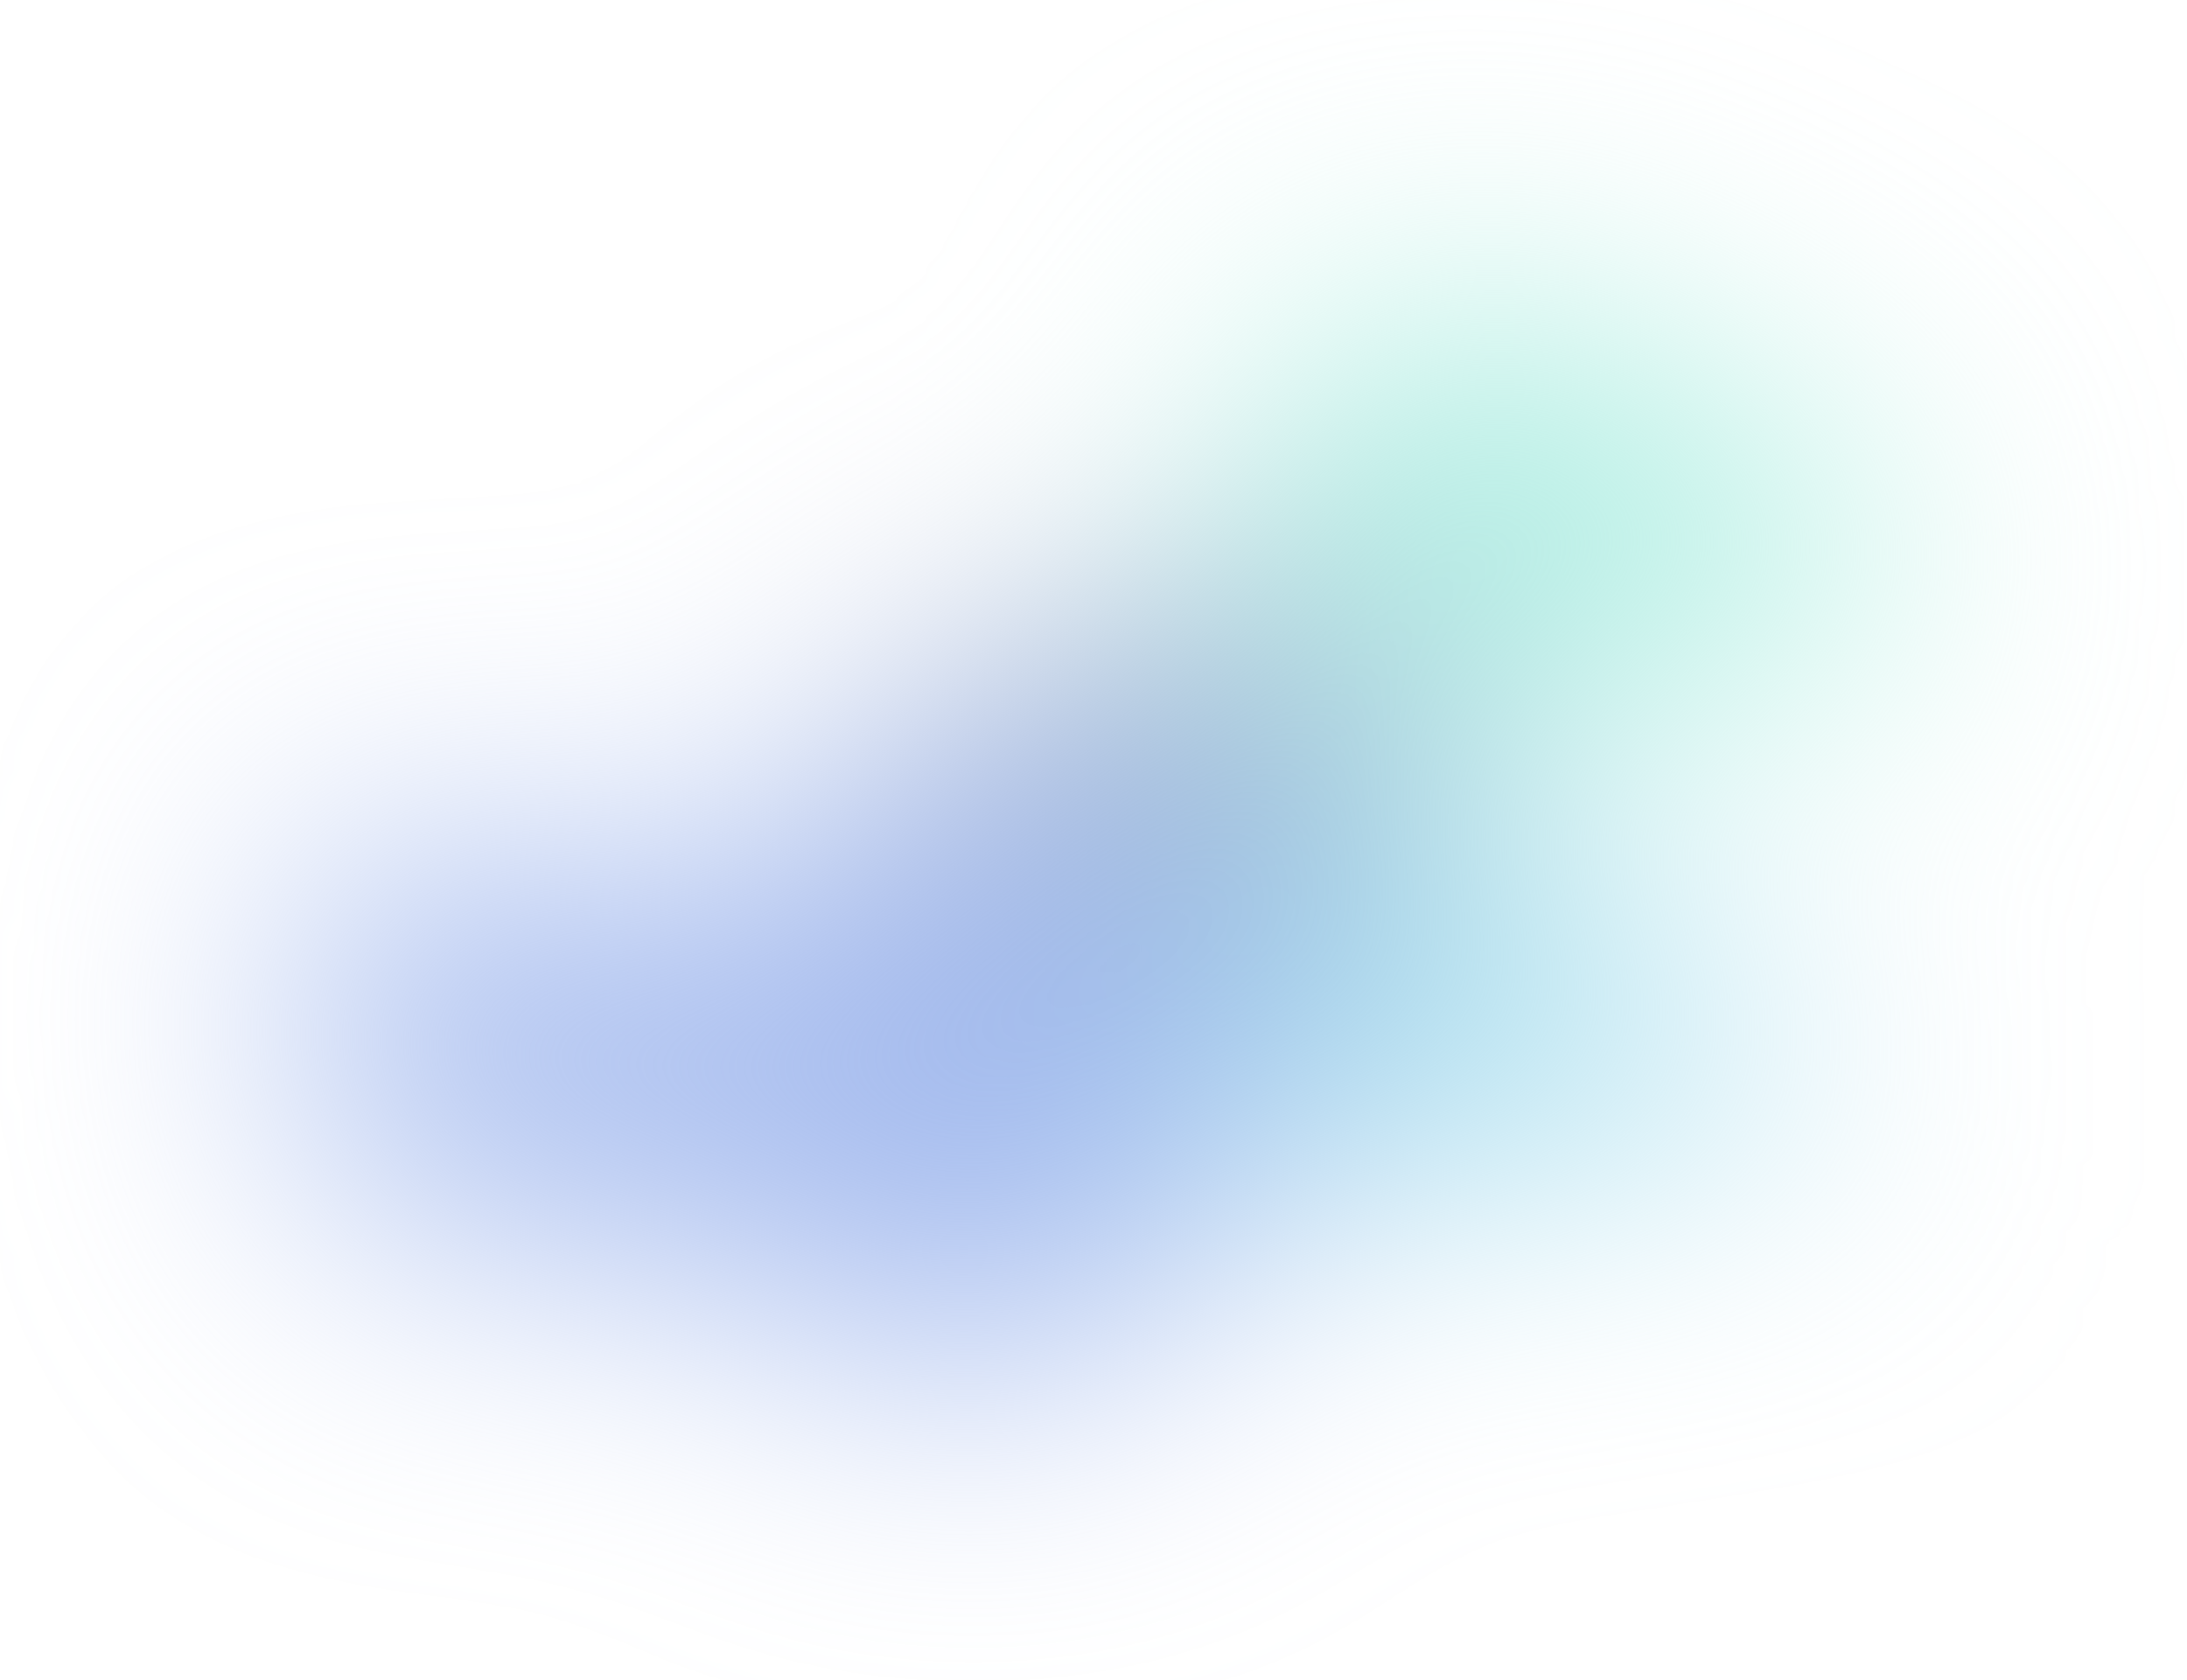
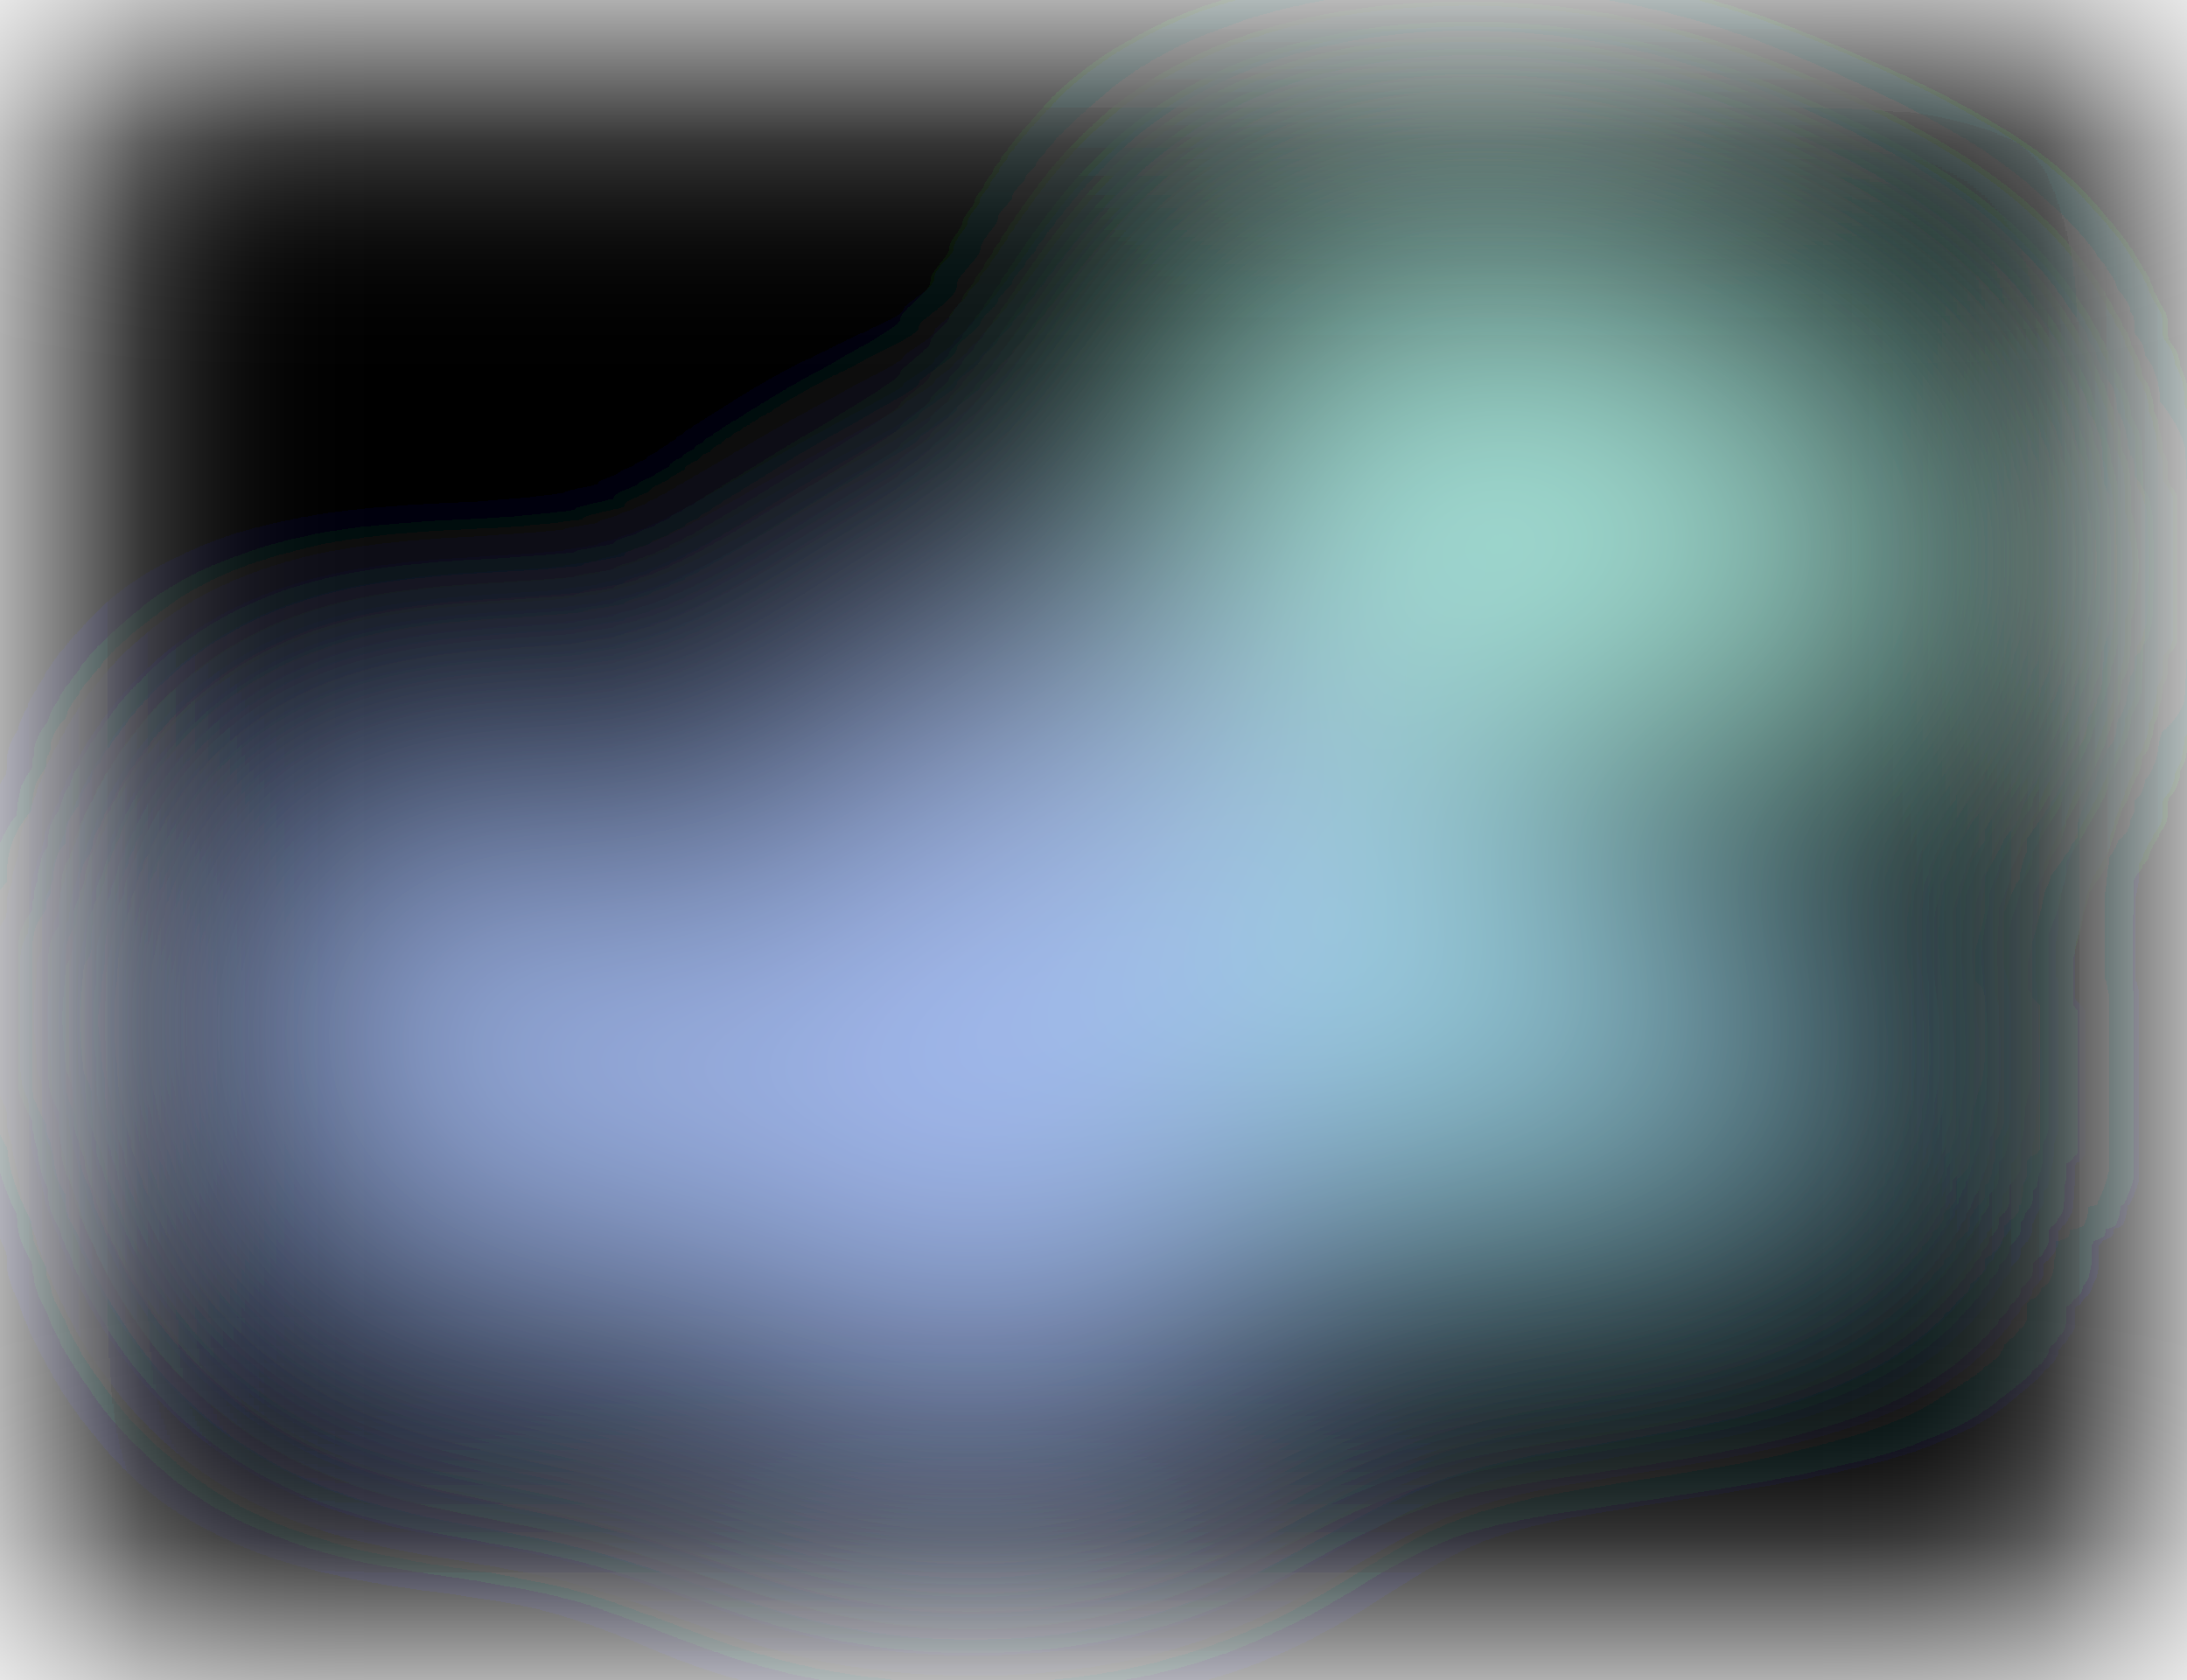
<svg xmlns="http://www.w3.org/2000/svg" width="2579" height="1981" viewBox="0 0 2579 1981" fill="none">
  <g filter="url(#filter0_f_36_5)">
-     <path fill-rule="evenodd" clip-rule="evenodd" d="M1434.09 695.986C1533.52 709.494 1657.99 726.687 1691.31 821.343C1726.98 922.64 1655.13 1030.82 1578.44 1106C1506.36 1176.66 1405.39 1216.99 1306.07 1198.99C1216.38 1182.73 1157.42 1103.12 1115.64 1022.11C1080.8 954.554 1060.87 868.816 1103.26 805.727C1140.09 750.921 1224.73 787.267 1287.41 766.478C1341.58 748.509 1377.53 688.304 1434.09 695.986Z" fill="#99AACC" />
+     <path fillRule="evenodd" clipRule="evenodd" d="M1434.09 695.986C1533.52 709.494 1657.99 726.687 1691.31 821.343C1726.98 922.64 1655.13 1030.82 1578.44 1106C1506.36 1176.66 1405.39 1216.99 1306.07 1198.99C1216.38 1182.73 1157.42 1103.12 1115.64 1022.11C1080.8 954.554 1060.87 868.816 1103.26 805.727C1140.09 750.921 1224.73 787.267 1287.41 766.478C1341.58 748.509 1377.53 688.304 1434.09 695.986Z" fill="#99AACC" />
    <path d="M415.768 1031.01C265.658 1164.38 439.072 1557.3 635.68 1470.58C832.288 1383.86 913.025 1534.12 913.025 1534.12C1085.84 1567.01 1088.27 1746.88 1439.92 1470.58C1791.58 1194.28 1480.42 991.393 1228.49 961.491C1079.73 909.909 888.824 885.39 885.236 1056.43C880.75 1270.23 603.406 864.308 415.768 1031.01Z" fill="#A2B9EE" />
    <path d="M1457.91 1181.21C1341.06 1285.08 1304.86 1418.82 1457.91 1351.28C1610.96 1283.74 1673.82 1400.77 1673.82 1400.77C1808.35 1426.39 1801.2 1294.16 1974.04 1330.85C2314.6 1403.12 2060.75 1121.23 1864.63 1097.94C1748.82 1057.77 1695.28 862.131 1545.72 954.763C1404.17 1042.43 1603.98 1051.36 1457.91 1181.21Z" fill="#A2DCEE" />
    <path d="M1391.16 710.396C1241.05 843.76 1564.81 693.049 1641.81 770.048C1718.81 847.046 1577.52 1055.62 1577.52 1055.62C1750.34 1088.51 1691.59 756.591 1913.62 803.688C2351.1 896.486 2260.79 500.926 2008.86 471.024C1860.1 419.442 1769.64 288.551 1577.52 407.481C1395.69 520.039 1578.79 543.69 1391.16 710.396Z" fill="#ADEEE2" />
  </g>
  <defs>
-     <filter id="filter0_f_36_5" x="0.171" y="0.171" width="2578.43" height="1980.66" filterUnits="userSpaceOnUse" color-interpolation-filters="sRGB">
-       <feFlood flood-opacity="0" result="BackgroundImageFix" />
+     <filter id="filter0_f_36_5" x="0.171" y="0.171" width="2578.43" height="1980.66" filterUnits="userSpaceOnUse" colorInterpolationFilters="sRGB">
+       <feFlood floodOpacity="0" result="BackgroundImageFix" />
      <feBlend mode="normal" in="SourceGraphic" in2="BackgroundImageFix" result="shape" />
      <feGaussianBlur stdDeviation="179.414" result="effect1_foregroundBlur_36_5" />
    </filter>
  </defs>
</svg>
